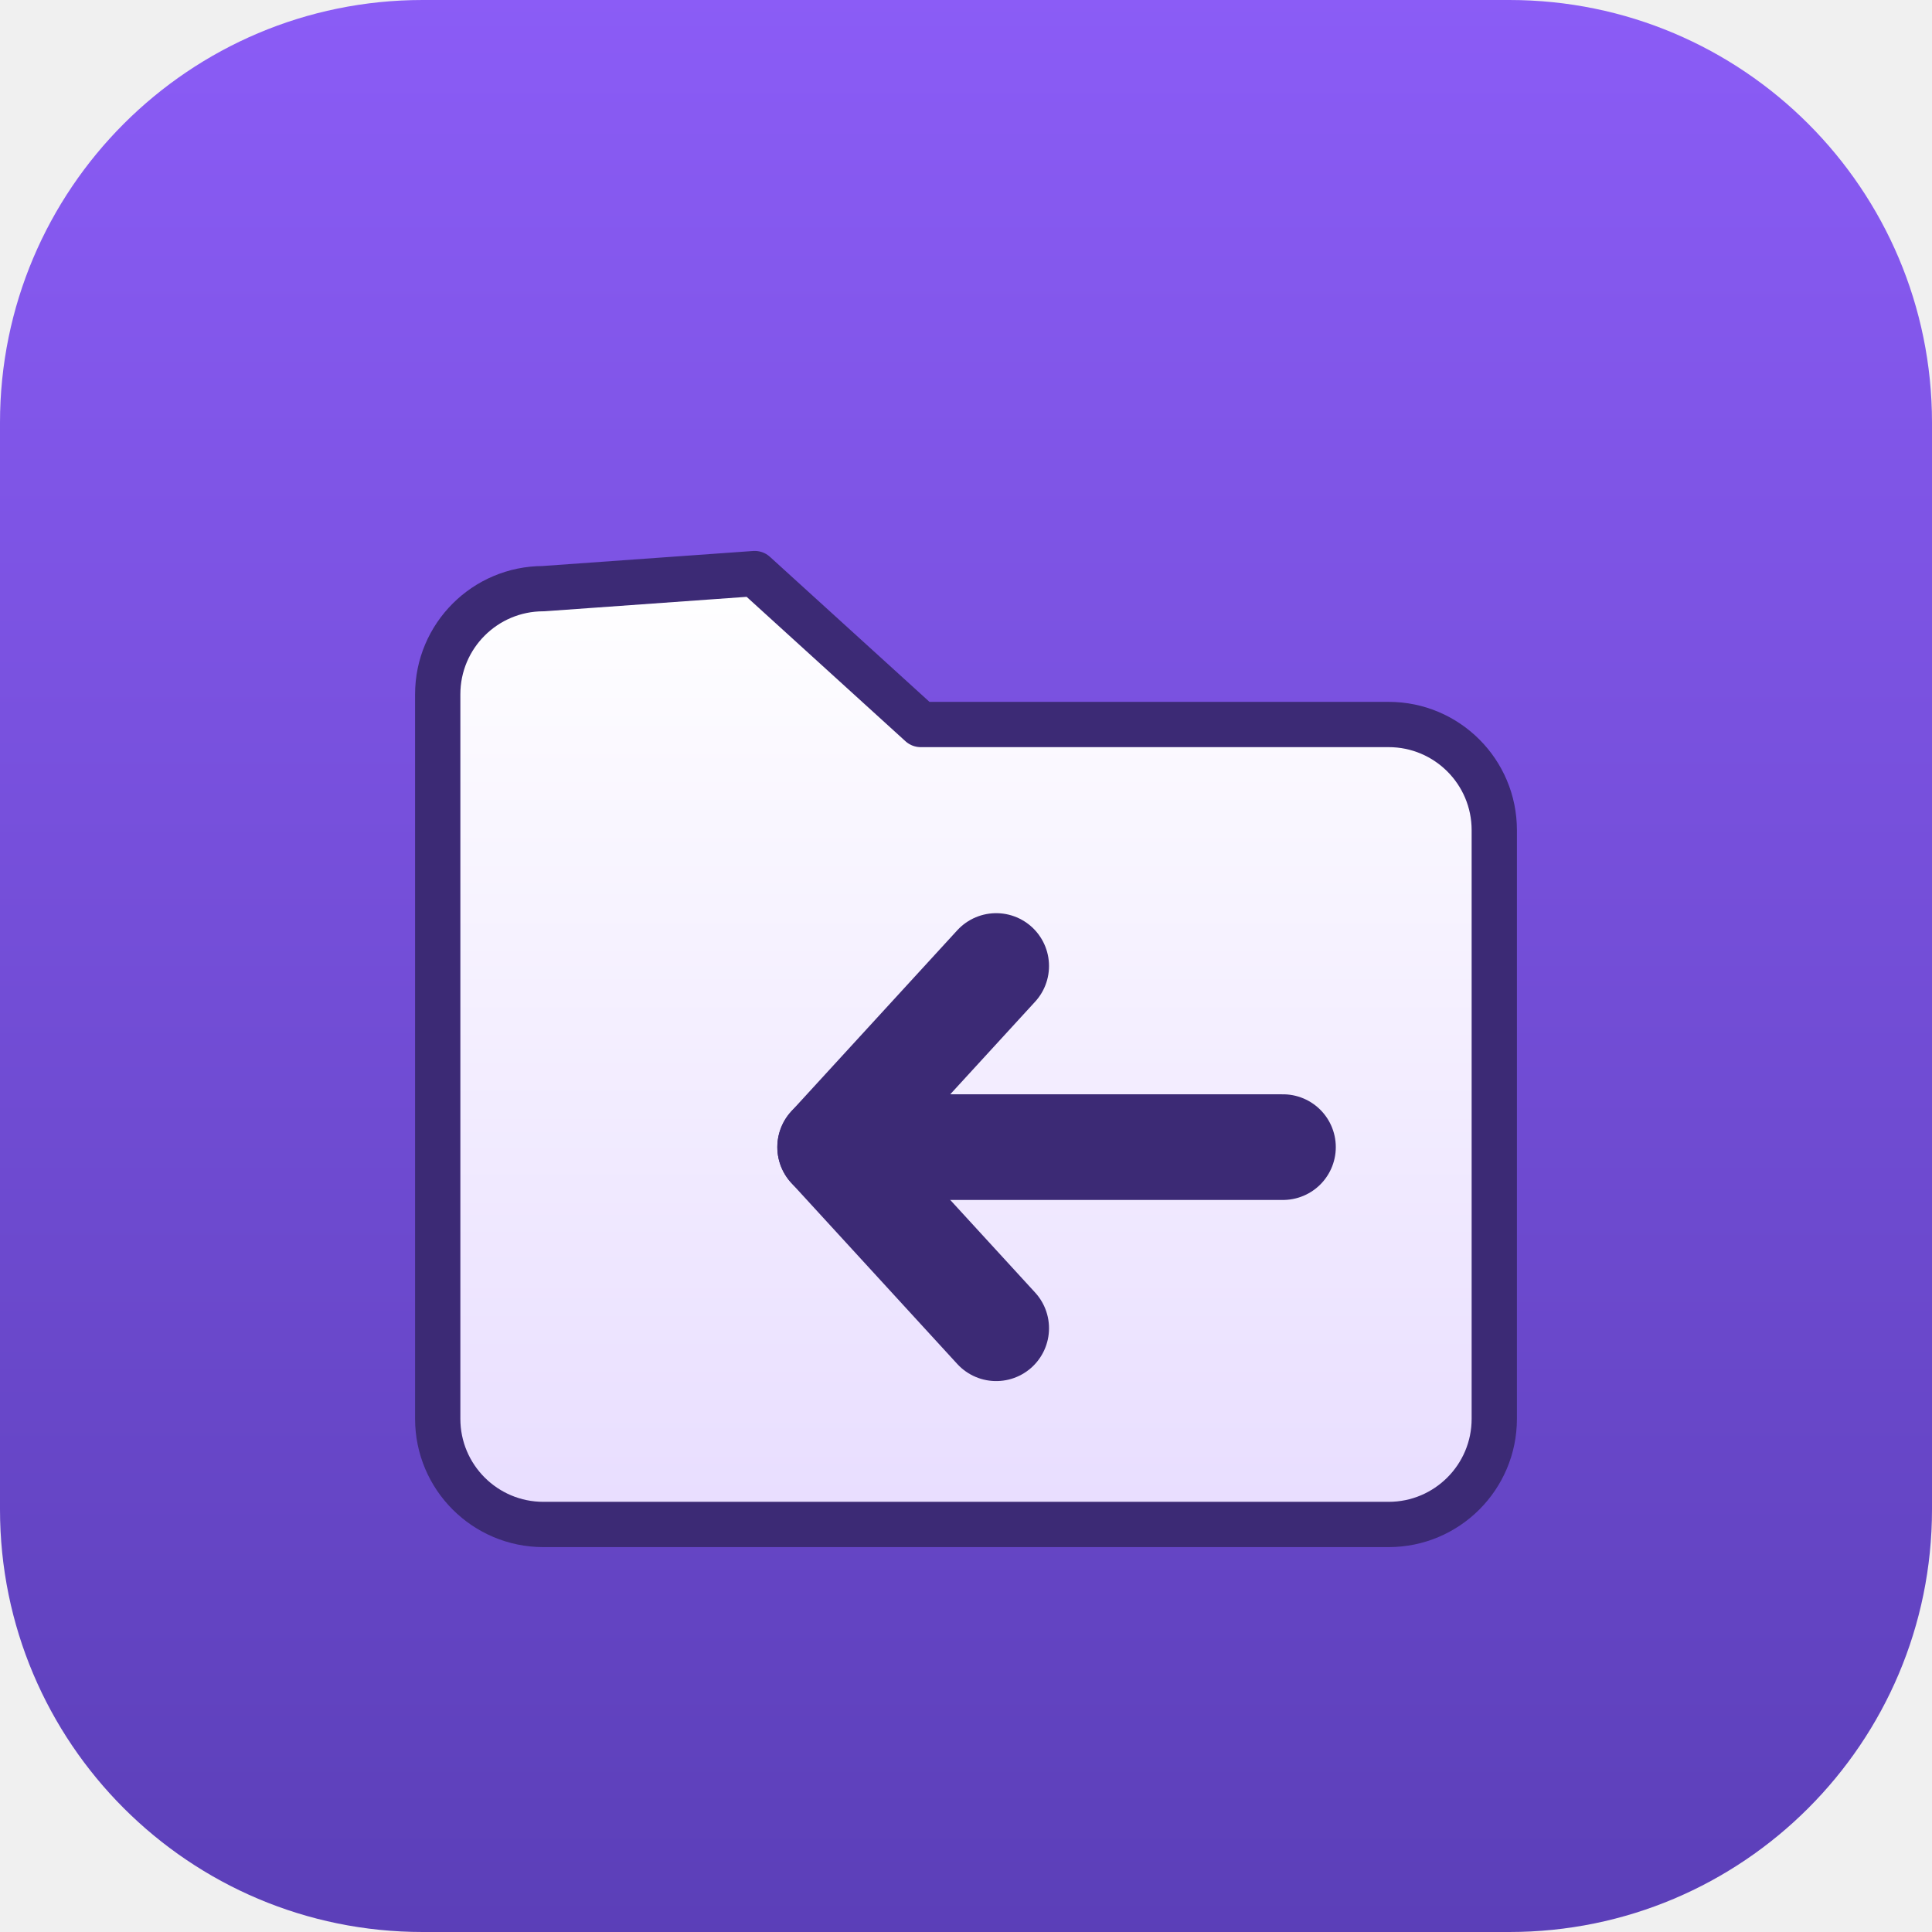
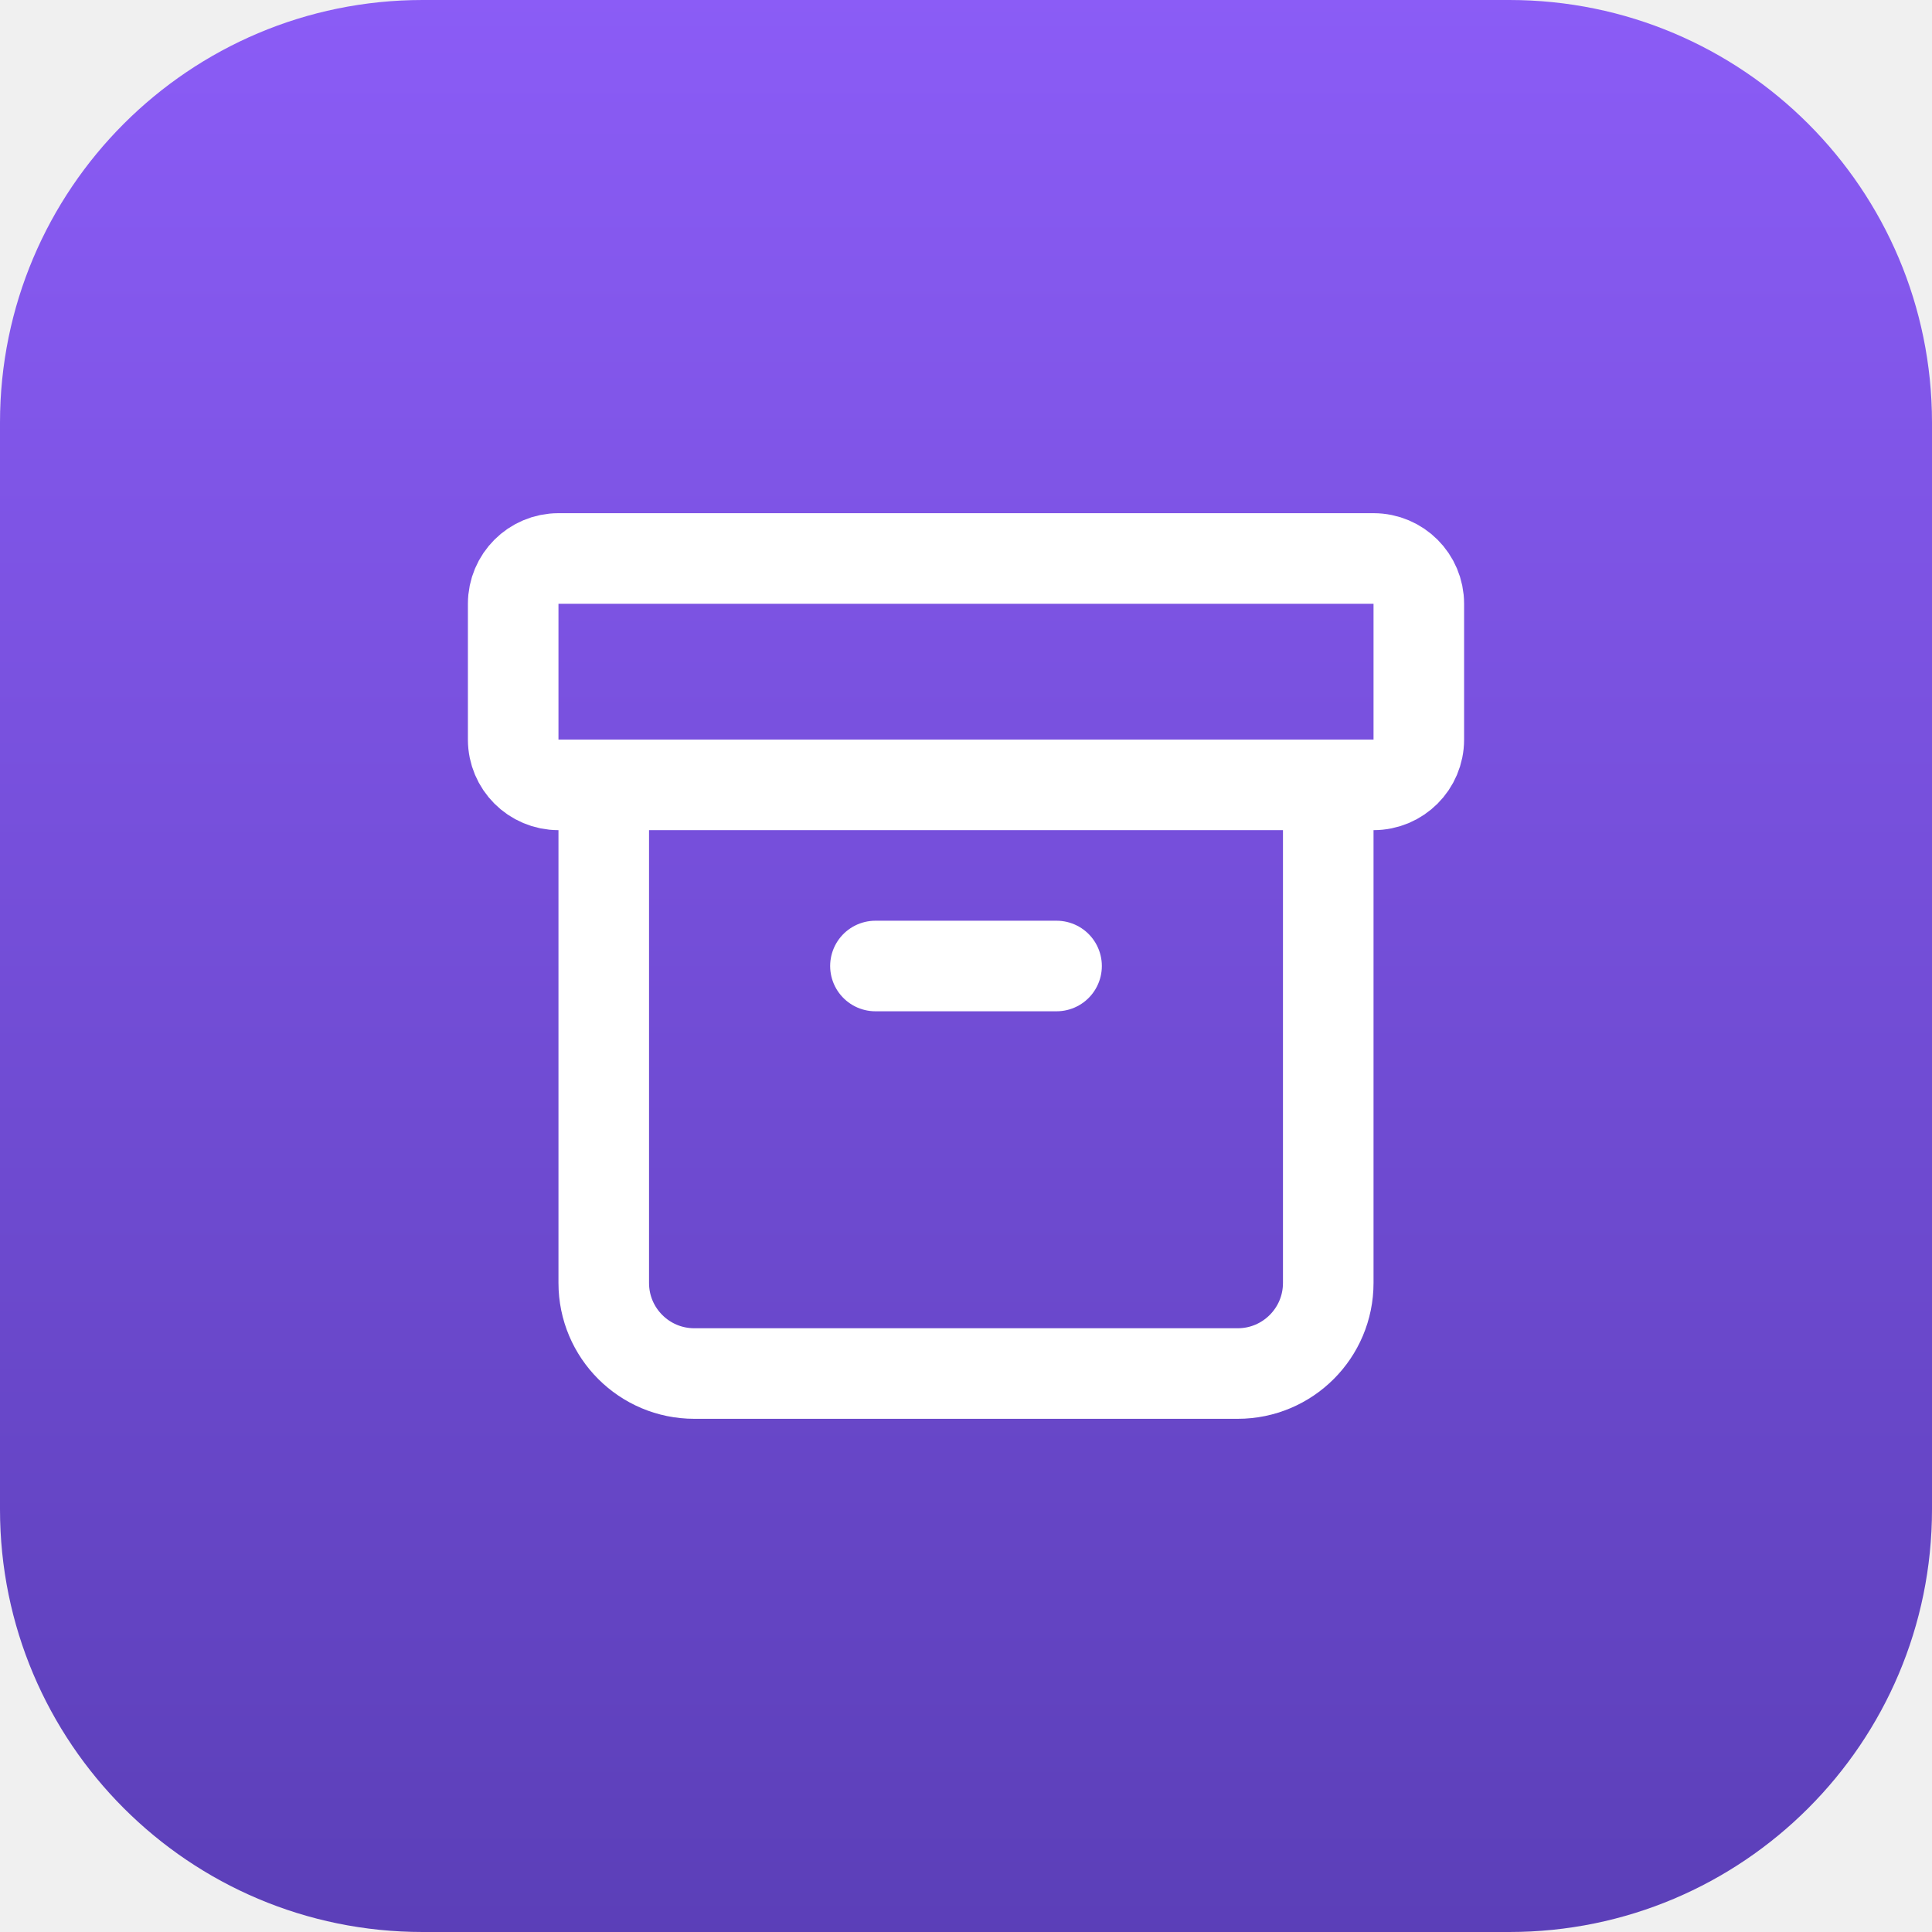
- <svg xmlns="http://www.w3.org/2000/svg" viewBox="0 0 256 256" width="256" height="256" role="img" aria-label="Obsidian Archivist">
+ <svg xmlns="http://www.w3.org/2000/svg" viewBox="0 0 256 256" width="256" height="256" role="img" aria-label="Archivist">
  <defs>
-     <linearGradient id="bg" x1="0" y1="0" x2="0" y2="1">
+     <linearGradient id="tile" x1="0" y1="0" x2="0" y2="1">
      <stop offset="0" stop-color="#8B5CF6" />
      <stop offset="1" stop-color="#5B3FB8" />
    </linearGradient>
-     <linearGradient id="folder" x1="0" y1="0" x2="0" y2="1">
-       <stop offset="0" stop-color="#FFFFFF" />
-       <stop offset="1" stop-color="#E8DDFF" />
-     </linearGradient>
  </defs>
-   <rect x="0" y="0" width="256" height="256" rx="56" ry="56" fill="url(#bg)" />
-   <path d="M58 92            L58 188            a14 14 0 0 0 14 14            L184 202            a14 14 0 0 0 14 -14            L198 110            a14 14 0 0 0 -14 -14            L122 96            L100 76            L72 78            a14 14 0 0 0 -14 14 z" fill="url(#folder)" stroke="#3C2A75" stroke-width="6" stroke-linejoin="round" />
-   <g fill="none" stroke="#3C2A75" stroke-width="14" stroke-linecap="round" stroke-linejoin="round">
-     <path d="M170 152 L110 152" />
-     <path d="M132 128 L110 152 L132 176" />
+   <rect x="0" y="0" width="256" height="256" rx="56" ry="56" fill="url(#tile)" />
+   <g transform="translate(56 56) scale(6)" fill="none" stroke="#FFFFFF" stroke-width="2" stroke-linecap="round" stroke-linejoin="round">
+     <rect width="20" height="5" x="2" y="3" rx="1" />
+     <path d="M4 8v11a2 2 0 0 0 2 2h12a2 2 0 0 0 2-2V8" />
+     <path d="M10 12h4" />
  </g>
</svg>
